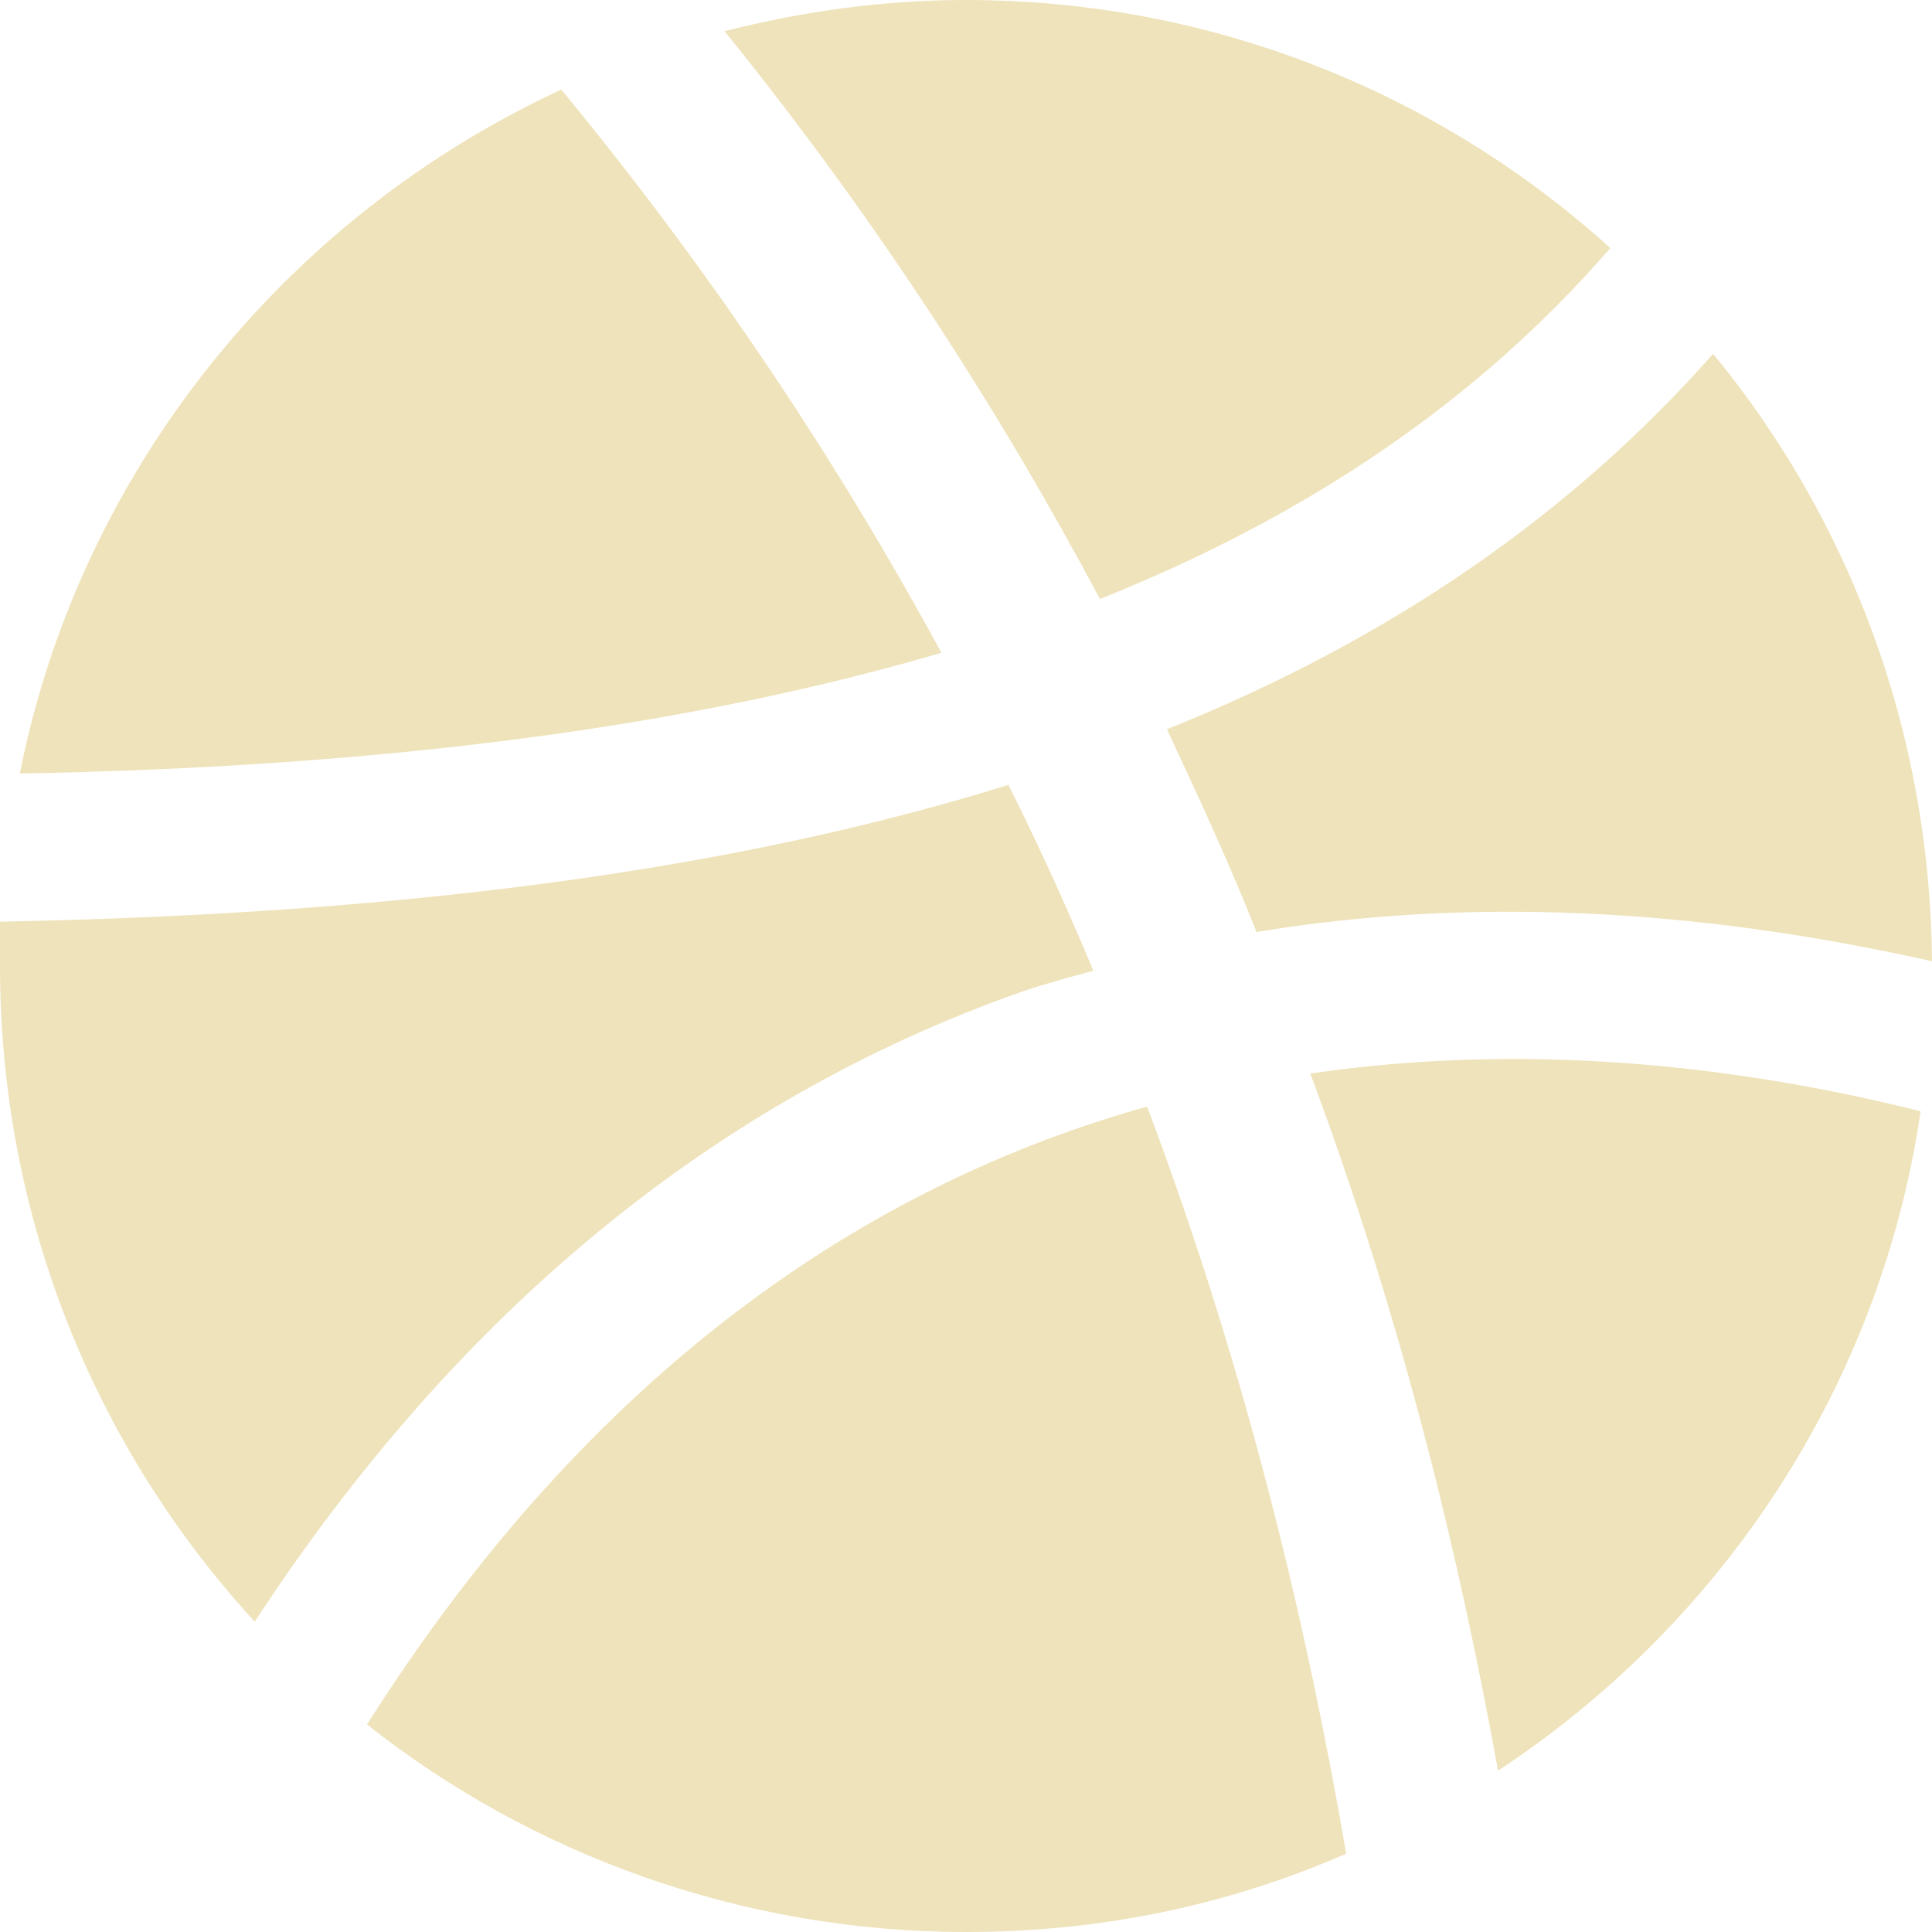
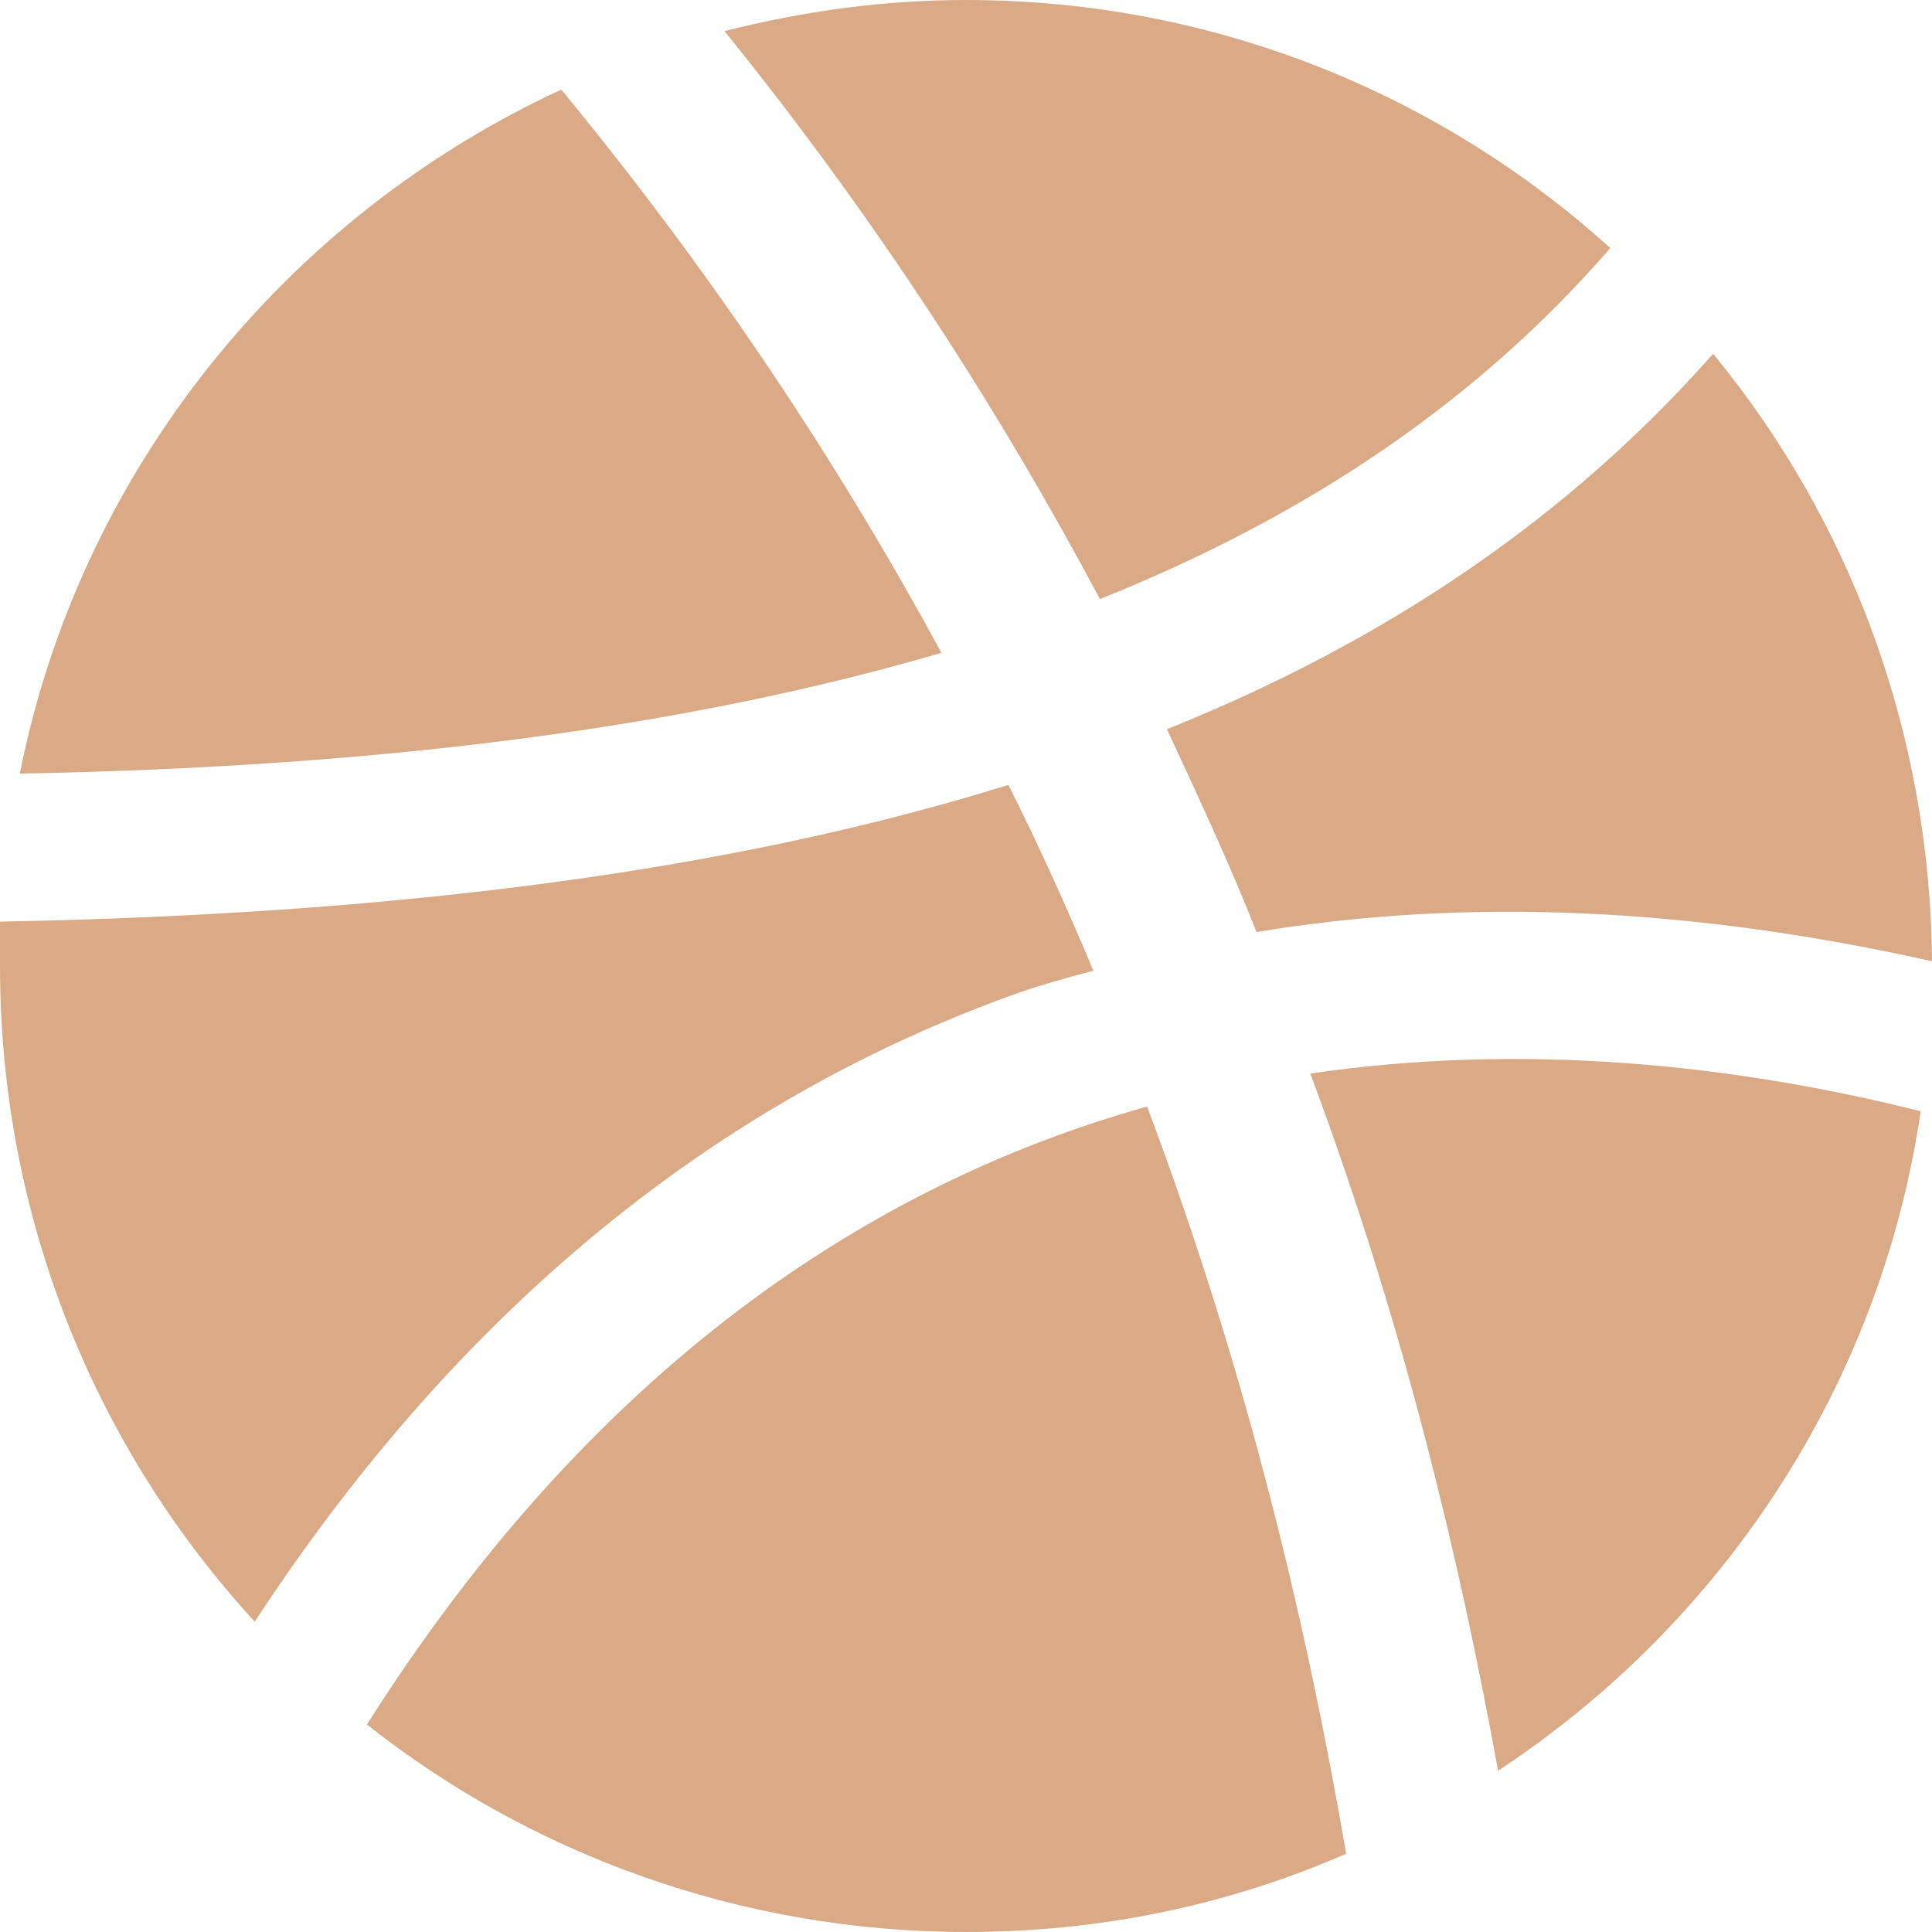
- <svg xmlns="http://www.w3.org/2000/svg" width="24px" height="24px" viewBox="0 0 24 24" version="1.1">
+ <svg xmlns="http://www.w3.org/2000/svg" width="27px" height="27px" viewBox="0 0 27 27" version="1.1">
  <defs />
  <g id="Page-1" stroke="none" stroke-width="1" fill="none" fill-rule="evenodd">
-     <g id="Artboard-Copy-2" transform="translate(-608, -598)" fill="#EFE3BB">
-       <g id="Group" transform="translate(345, 320)">
-         <g id="Oval-1-+-Oval-1-Copy-+-dribbble-+-Oval-1-Copy-2-+-Oval-1-Copy-3-+-twitter-+-Oval-1-Copy-4-+-Oval-1-Copy-5-+-email" transform="translate(249, 264)">
-           <g id="Oval-1-+-Oval-1-Copy-+-dribbble">
-             <path d="M25.695,22.109 C24.441,19.801 22.895,17.445 20.973,15.113 C17.551,16.695 14.996,19.836 14.246,23.609 C18.805,23.527 22.578,23.023 25.695,22.109 L25.695,22.109 Z M17.164,34.145 C19.695,30.277 22.895,27.664 26.668,26.328 C26.973,26.223 27.277,26.141 27.582,26.059 C27.254,25.273 26.914,24.523 26.527,23.75 C23.141,24.805 19.027,25.355 14,25.449 L14,26 C14,29.141 15.195,32 17.164,34.145 L17.164,34.145 Z M30.723,37.027 C30.254,34.309 29.527,31.145 28.25,27.746 C24.781,28.719 21.359,31.004 18.559,35.422 C20.586,37.027 23.199,38 26,38 C27.664,38 29.246,37.672 30.723,37.027 L30.723,37.027 Z M37.859,27.805 C35.527,27.219 32.914,26.949 30.277,27.336 C31.449,30.477 32.141,33.418 32.609,35.996 C35.387,34.168 37.355,31.227 37.859,27.805 L37.859,27.805 Z M27.664,21.441 C30.301,20.387 32.387,18.945 34.004,17.082 C31.895,15.172 29.082,14 26,14 C24.969,14 23.973,14.141 23,14.387 C24.887,16.719 26.422,19.109 27.664,21.441 L27.664,21.441 Z M38,25.941 C37.977,23.082 36.969,20.445 35.281,18.395 C33.523,20.387 31.273,21.945 28.496,23.059 C28.895,23.914 29.281,24.746 29.609,25.578 C32.223,25.145 35.023,25.273 38,25.941 L38,25.941 Z" id="dribbble" />
-           </g>
+     <g id="Artboard-Copy" transform="translate(-431, -469)" fill="#D9AA85">
+       <g id="dribbble-+-twitter-+-paperairplane" transform="translate(420, 458)">
+         <g id="Oval-7-+-dribbble">
+           <path d="M24.157,20.123 C22.747,17.526 21.006,14.876 18.844,12.252 C14.995,14.032 12.121,17.565 11.277,21.811 C16.405,21.718 20.65,21.151 24.157,20.123 L24.157,20.123 Z M14.56,33.663 C17.407,29.312 21.006,26.372 25.251,24.869 C25.594,24.75 25.937,24.658 26.28,24.566 C25.911,23.683 25.528,22.839 25.093,21.969 C21.283,23.155 16.656,23.775 11,23.88 L11,24.5 C11,28.033 12.345,31.25 14.56,33.663 L14.56,33.663 Z M29.813,36.906 C29.286,33.847 28.468,30.288 27.031,26.464 C23.129,27.559 19.279,30.129 16.128,35.1 C18.409,36.906 21.349,38 24.5,38 C26.372,38 28.152,37.631 29.813,36.906 L29.813,36.906 Z M37.842,26.53 C35.218,25.871 32.278,25.568 29.312,26.003 C30.63,29.536 31.408,32.845 31.936,35.746 C35.06,33.689 37.275,30.38 37.842,26.53 L37.842,26.53 Z M26.372,19.372 C29.338,18.185 31.685,16.563 33.504,14.467 C31.131,12.318 27.967,11 24.5,11 C23.34,11 22.219,11.158 21.125,11.435 C23.248,14.059 24.975,16.748 26.372,19.372 L26.372,19.372 Z M38,24.434 C37.974,21.217 36.84,18.251 34.941,15.944 C32.964,18.185 30.433,19.938 27.308,21.191 C27.756,22.153 28.191,23.089 28.561,24.025 C31.5,23.538 34.651,23.683 38,24.434 L38,24.434 Z" id="dribbble" />
        </g>
      </g>
    </g>
  </g>
</svg>
